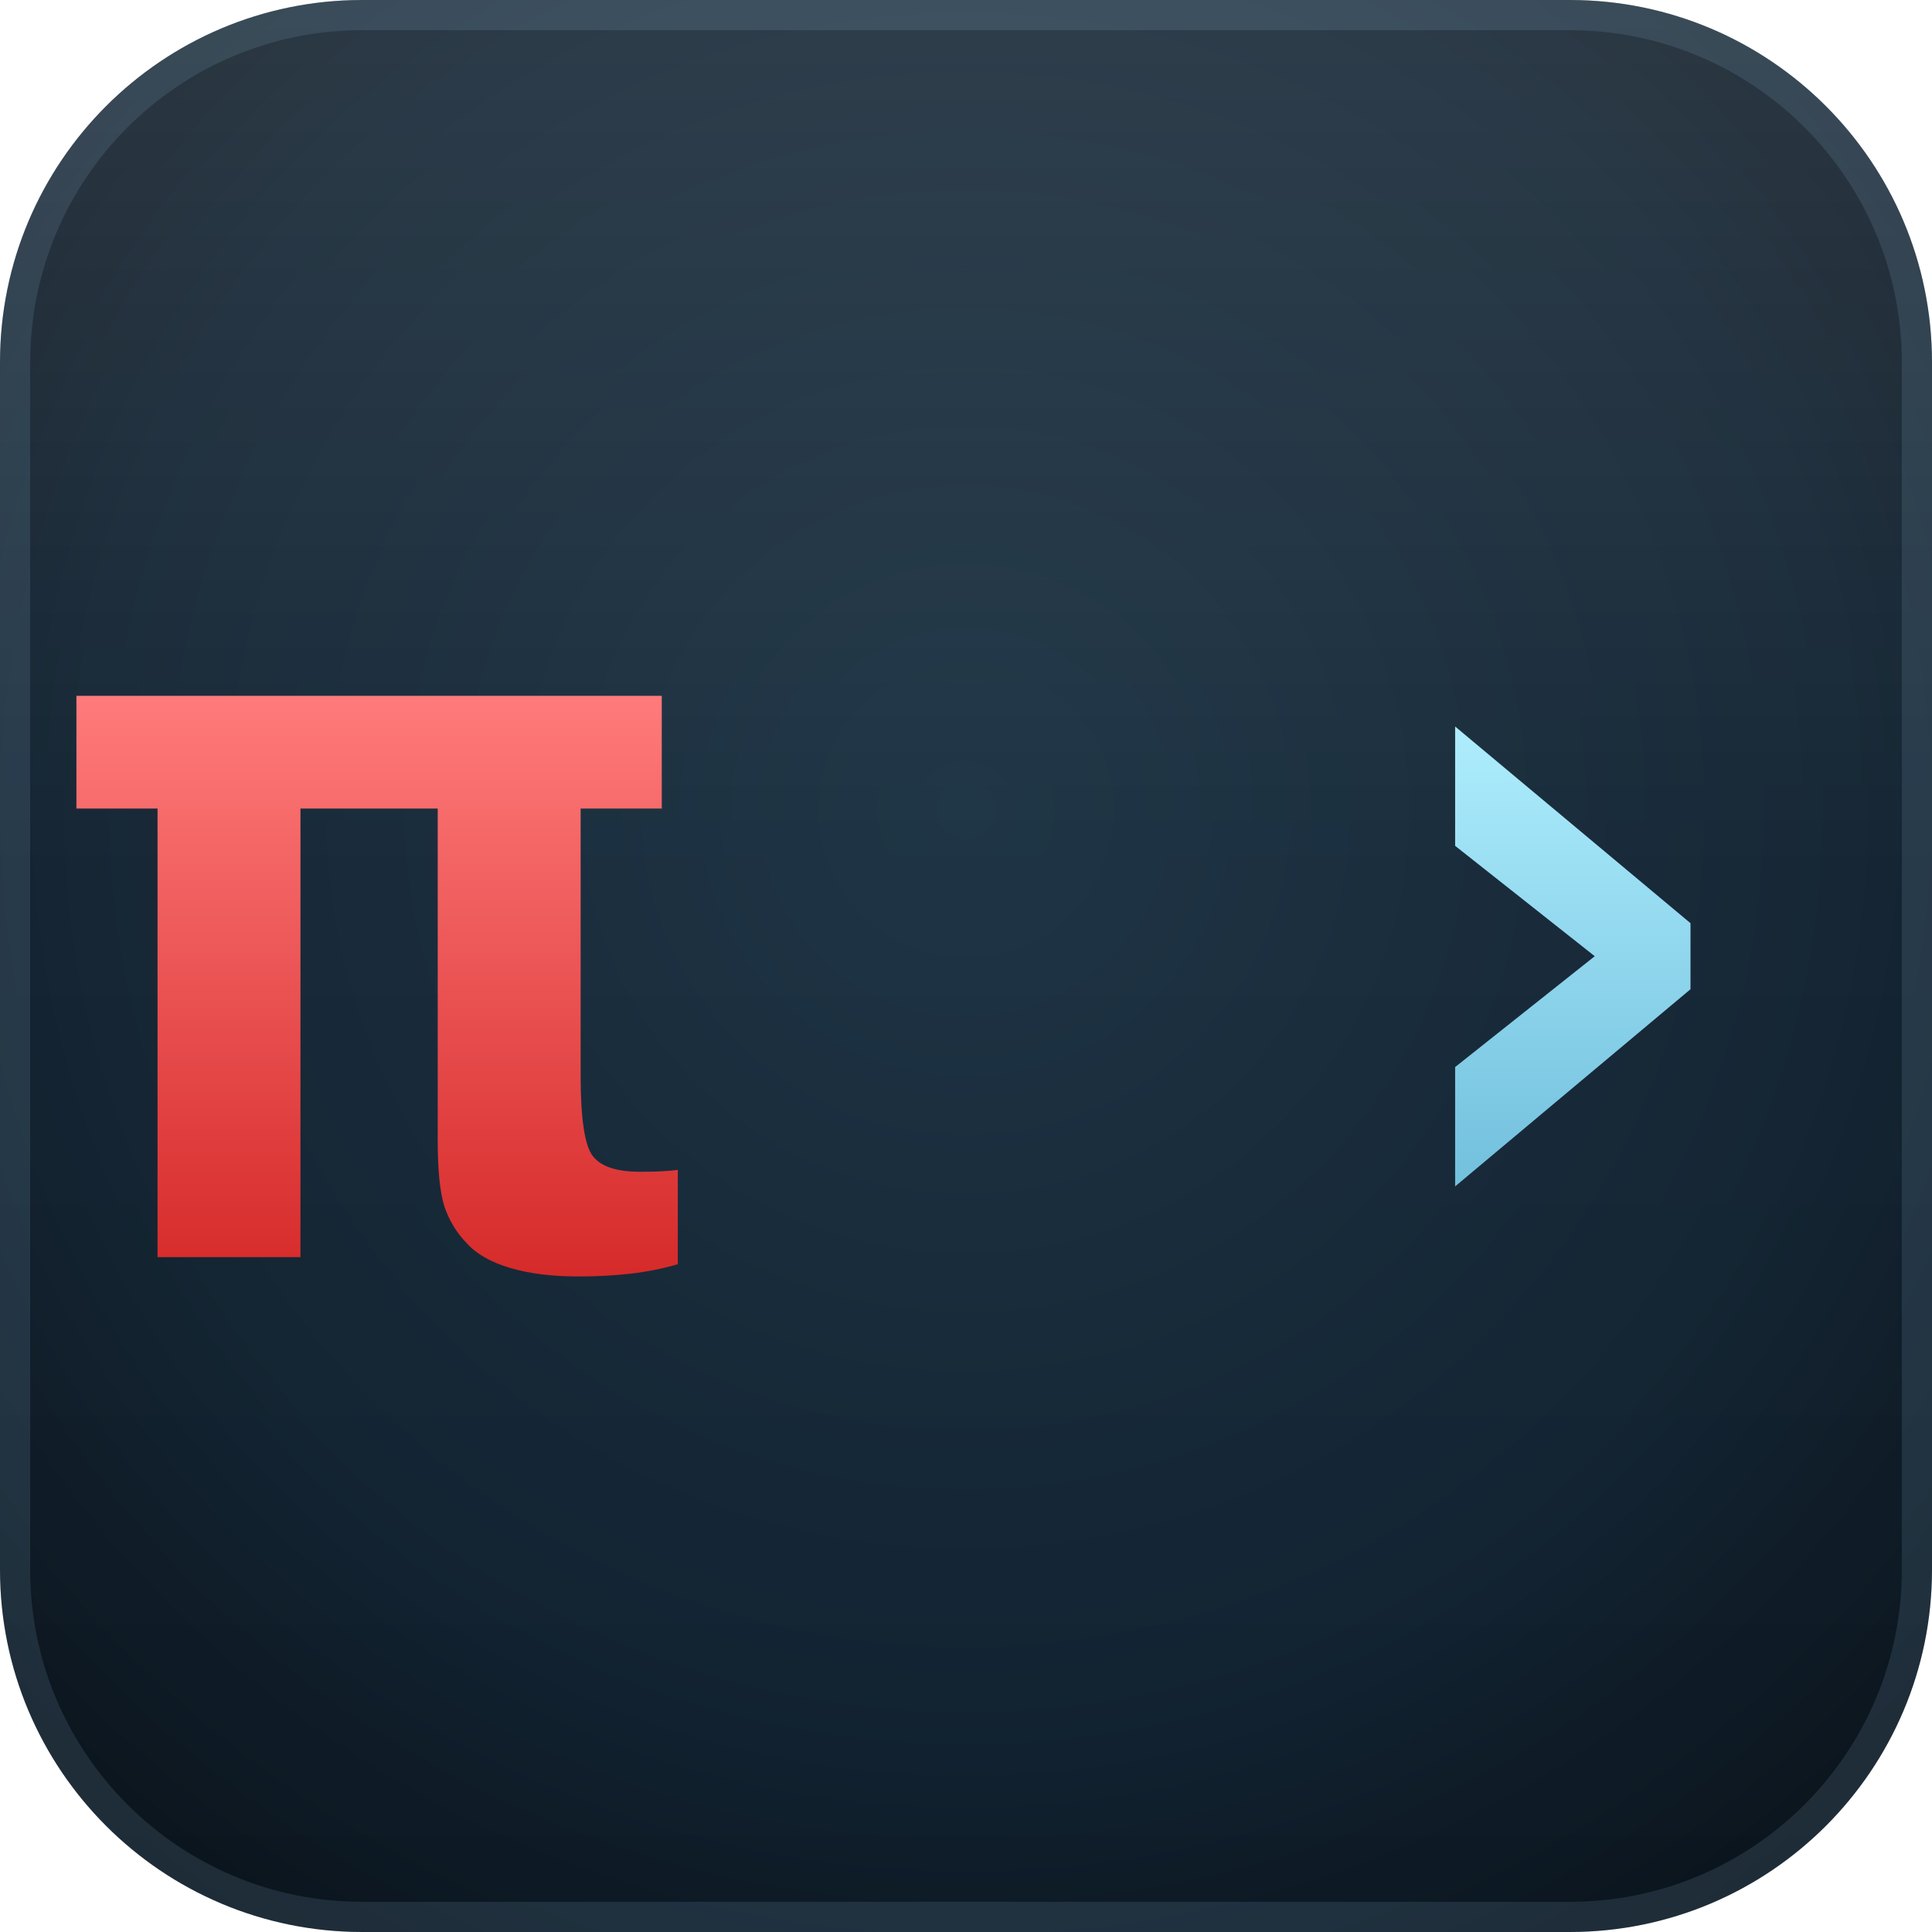
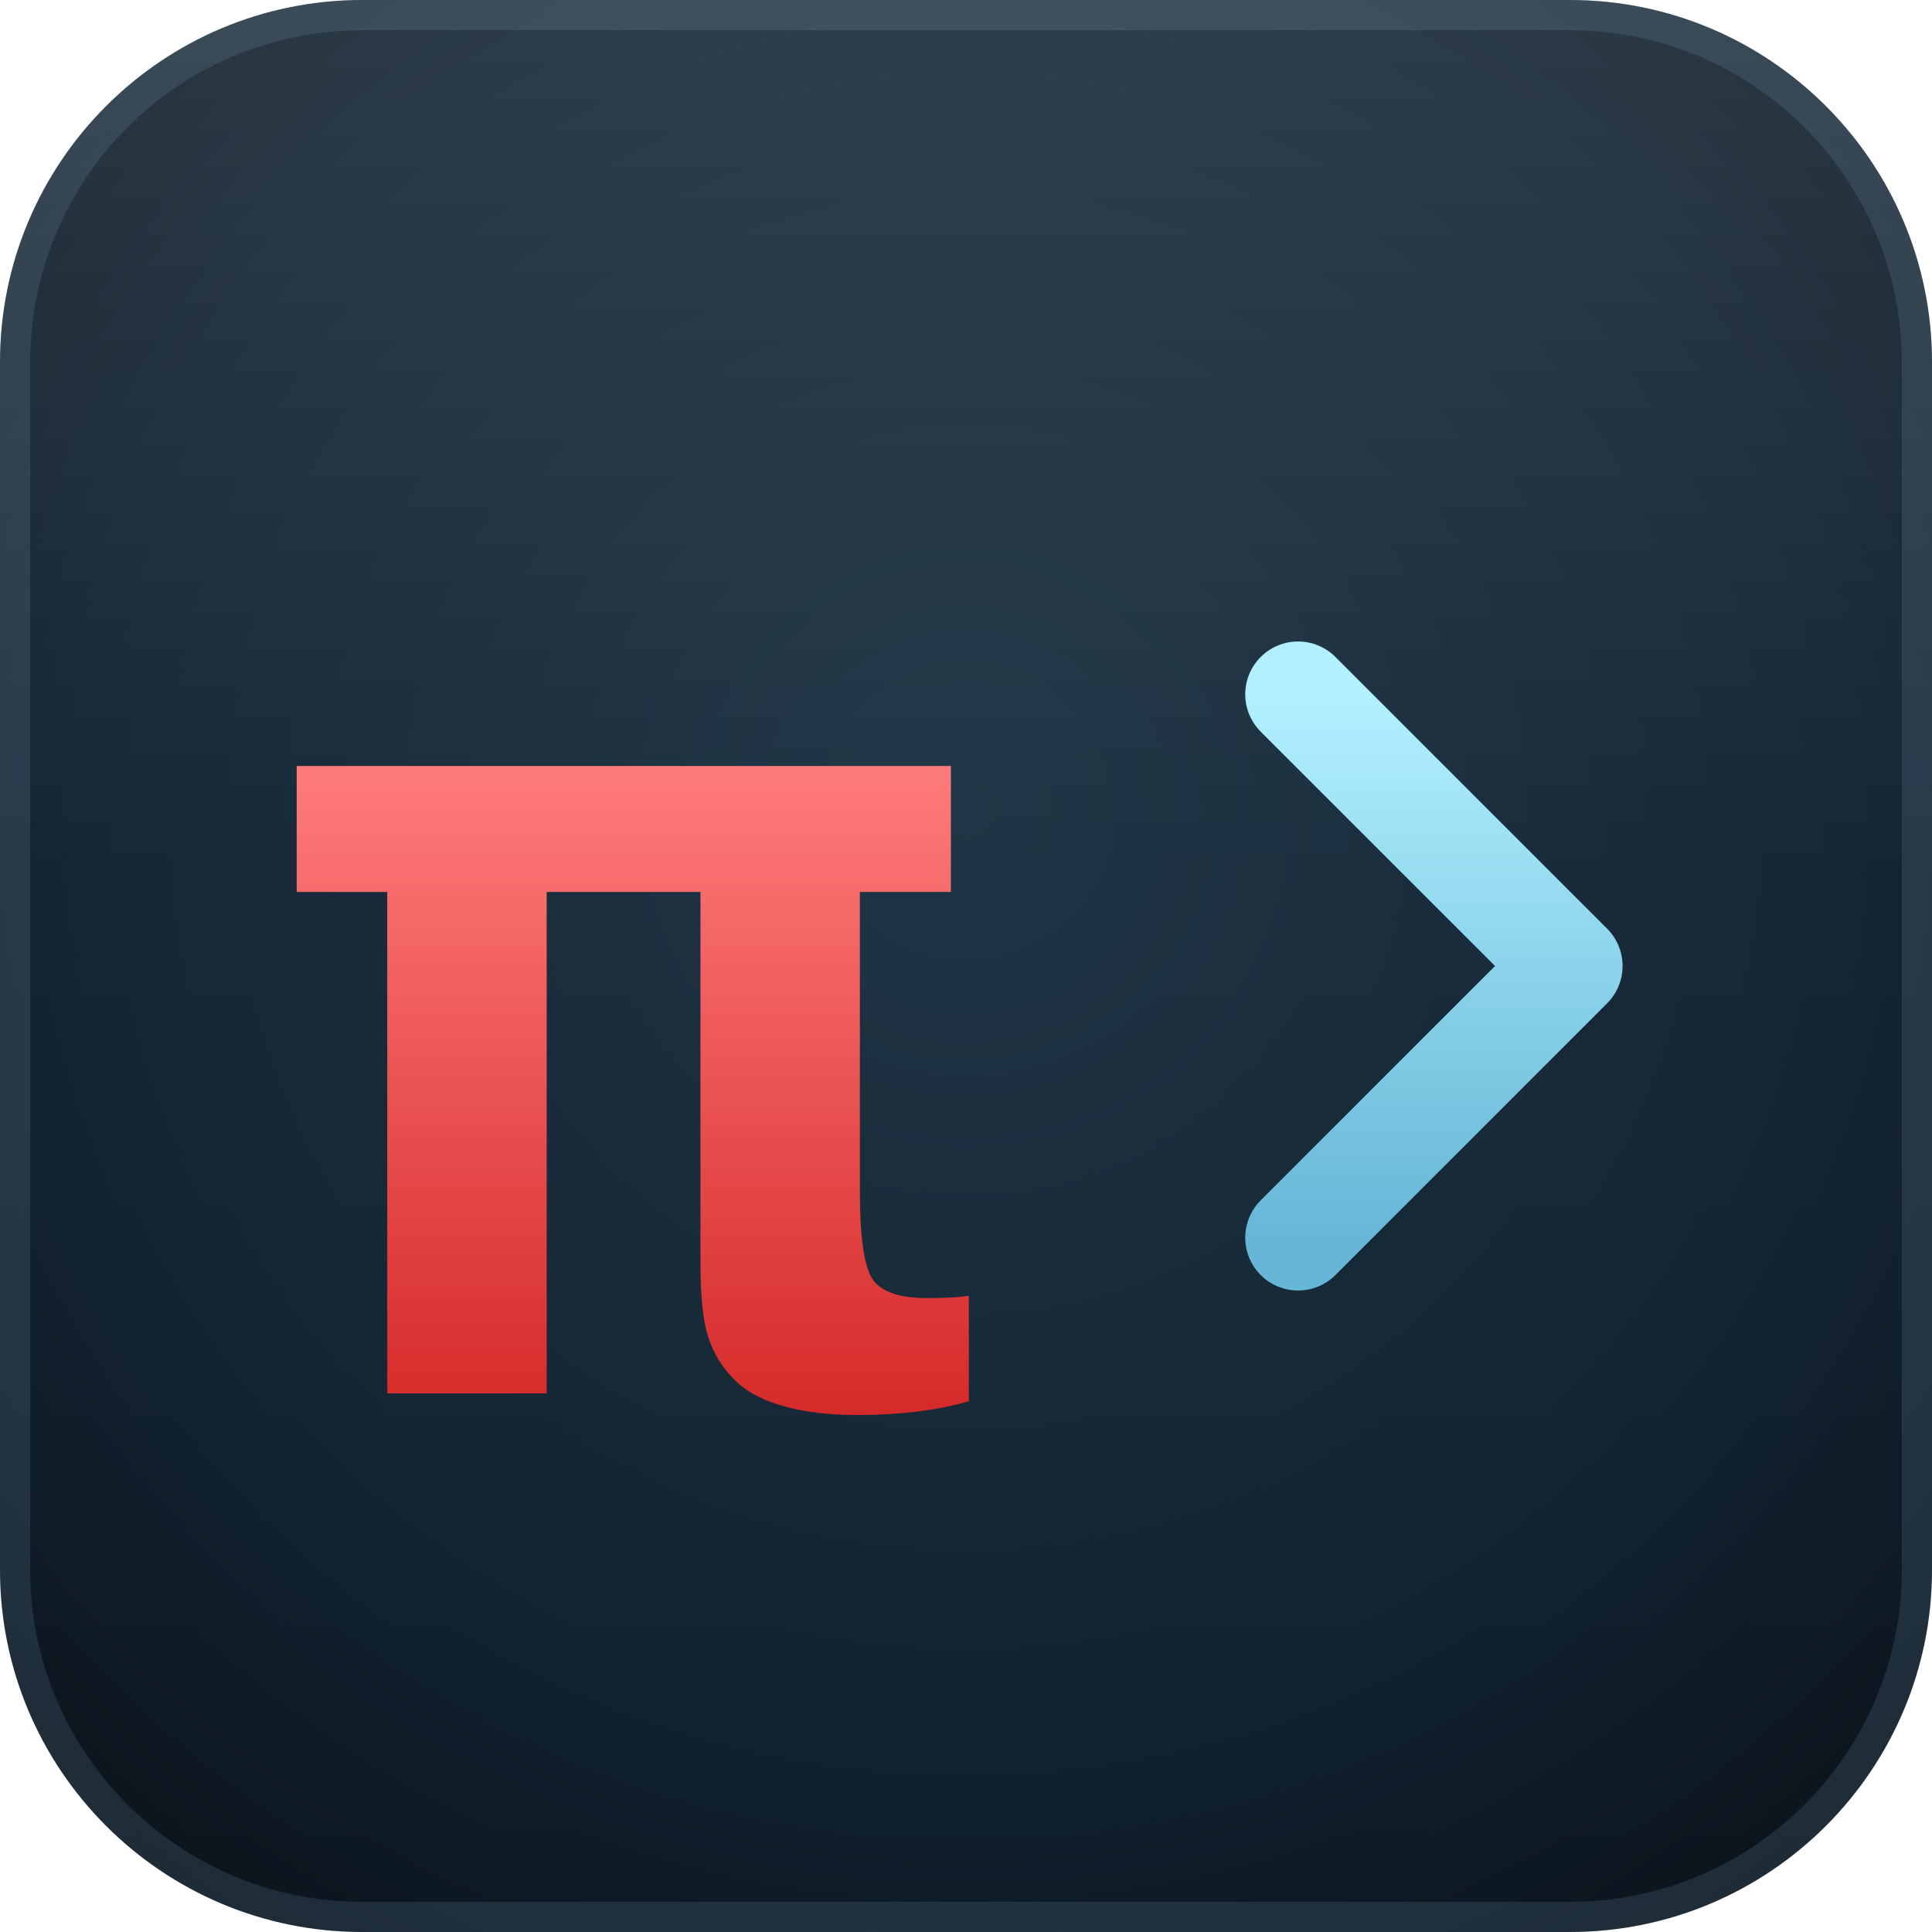
<svg xmlns="http://www.w3.org/2000/svg" viewBox="0 0 64 64">
  <defs>
    <radialGradient id="screenGrad" cx="50%" cy="42%" r="70%">
      <stop offset="0%" stop-color="#1a3142" />
      <stop offset="65%" stop-color="#112231" />
      <stop offset="100%" stop-color="#0a131b" />
    </radialGradient>
    <linearGradient id="screenGloss" x1="0" y1="0" x2="0" y2="1">
      <stop offset="0%" stop-color="rgba(255,255,255,0.12)" />
      <stop offset="45%" stop-color="rgba(255,255,255,0.02)" />
      <stop offset="100%" stop-color="rgba(255,255,255,0)" />
    </linearGradient>
    <linearGradient id="piGrad" x1="0" y1="0" x2="0" y2="1">
      <stop offset="0%" stop-color="#ff7b7b" />
      <stop offset="100%" stop-color="#d62a2a" />
    </linearGradient>
    <linearGradient id="caretGrad" x1="0" y1="0" x2="0" y2="1">
      <stop offset="0%" stop-color="#b2f0ff" />
      <stop offset="100%" stop-color="#66b7d7" />
    </linearGradient>
  </defs>
  <rect width="64" height="64" rx="12" fill="url(#screenGrad)" />
  <rect width="64" height="64" rx="12" fill="url(#screenGloss)" />
  <rect x="0.5" y="0.5" width="63" height="63" rx="11.5" fill="none" stroke="rgba(170,220,255,0.12)" />
-   <text x="32" y="32" text-anchor="middle" dominant-baseline="middle" font-family="monospace" font-size="34" font-weight="700">
-     <tspan fill="url(#piGrad)">π</tspan>
-     <tspan dx="-2" fill="url(#caretGrad)">›</tspan>
-   </text>
+   <g transform="translate(32,32)">
+     <text x="-11" y="1" text-anchor="middle" dominant-baseline="central" font-family="monospace" font-size="38" font-weight="700" fill="url(#piGrad)">π</text>
+     <path d="M11 -9 L20 0 L11 9" fill="none" stroke="url(#caretGrad)" stroke-width="3.5" stroke-linecap="round" stroke-linejoin="round" />
+   </g>
</svg>
